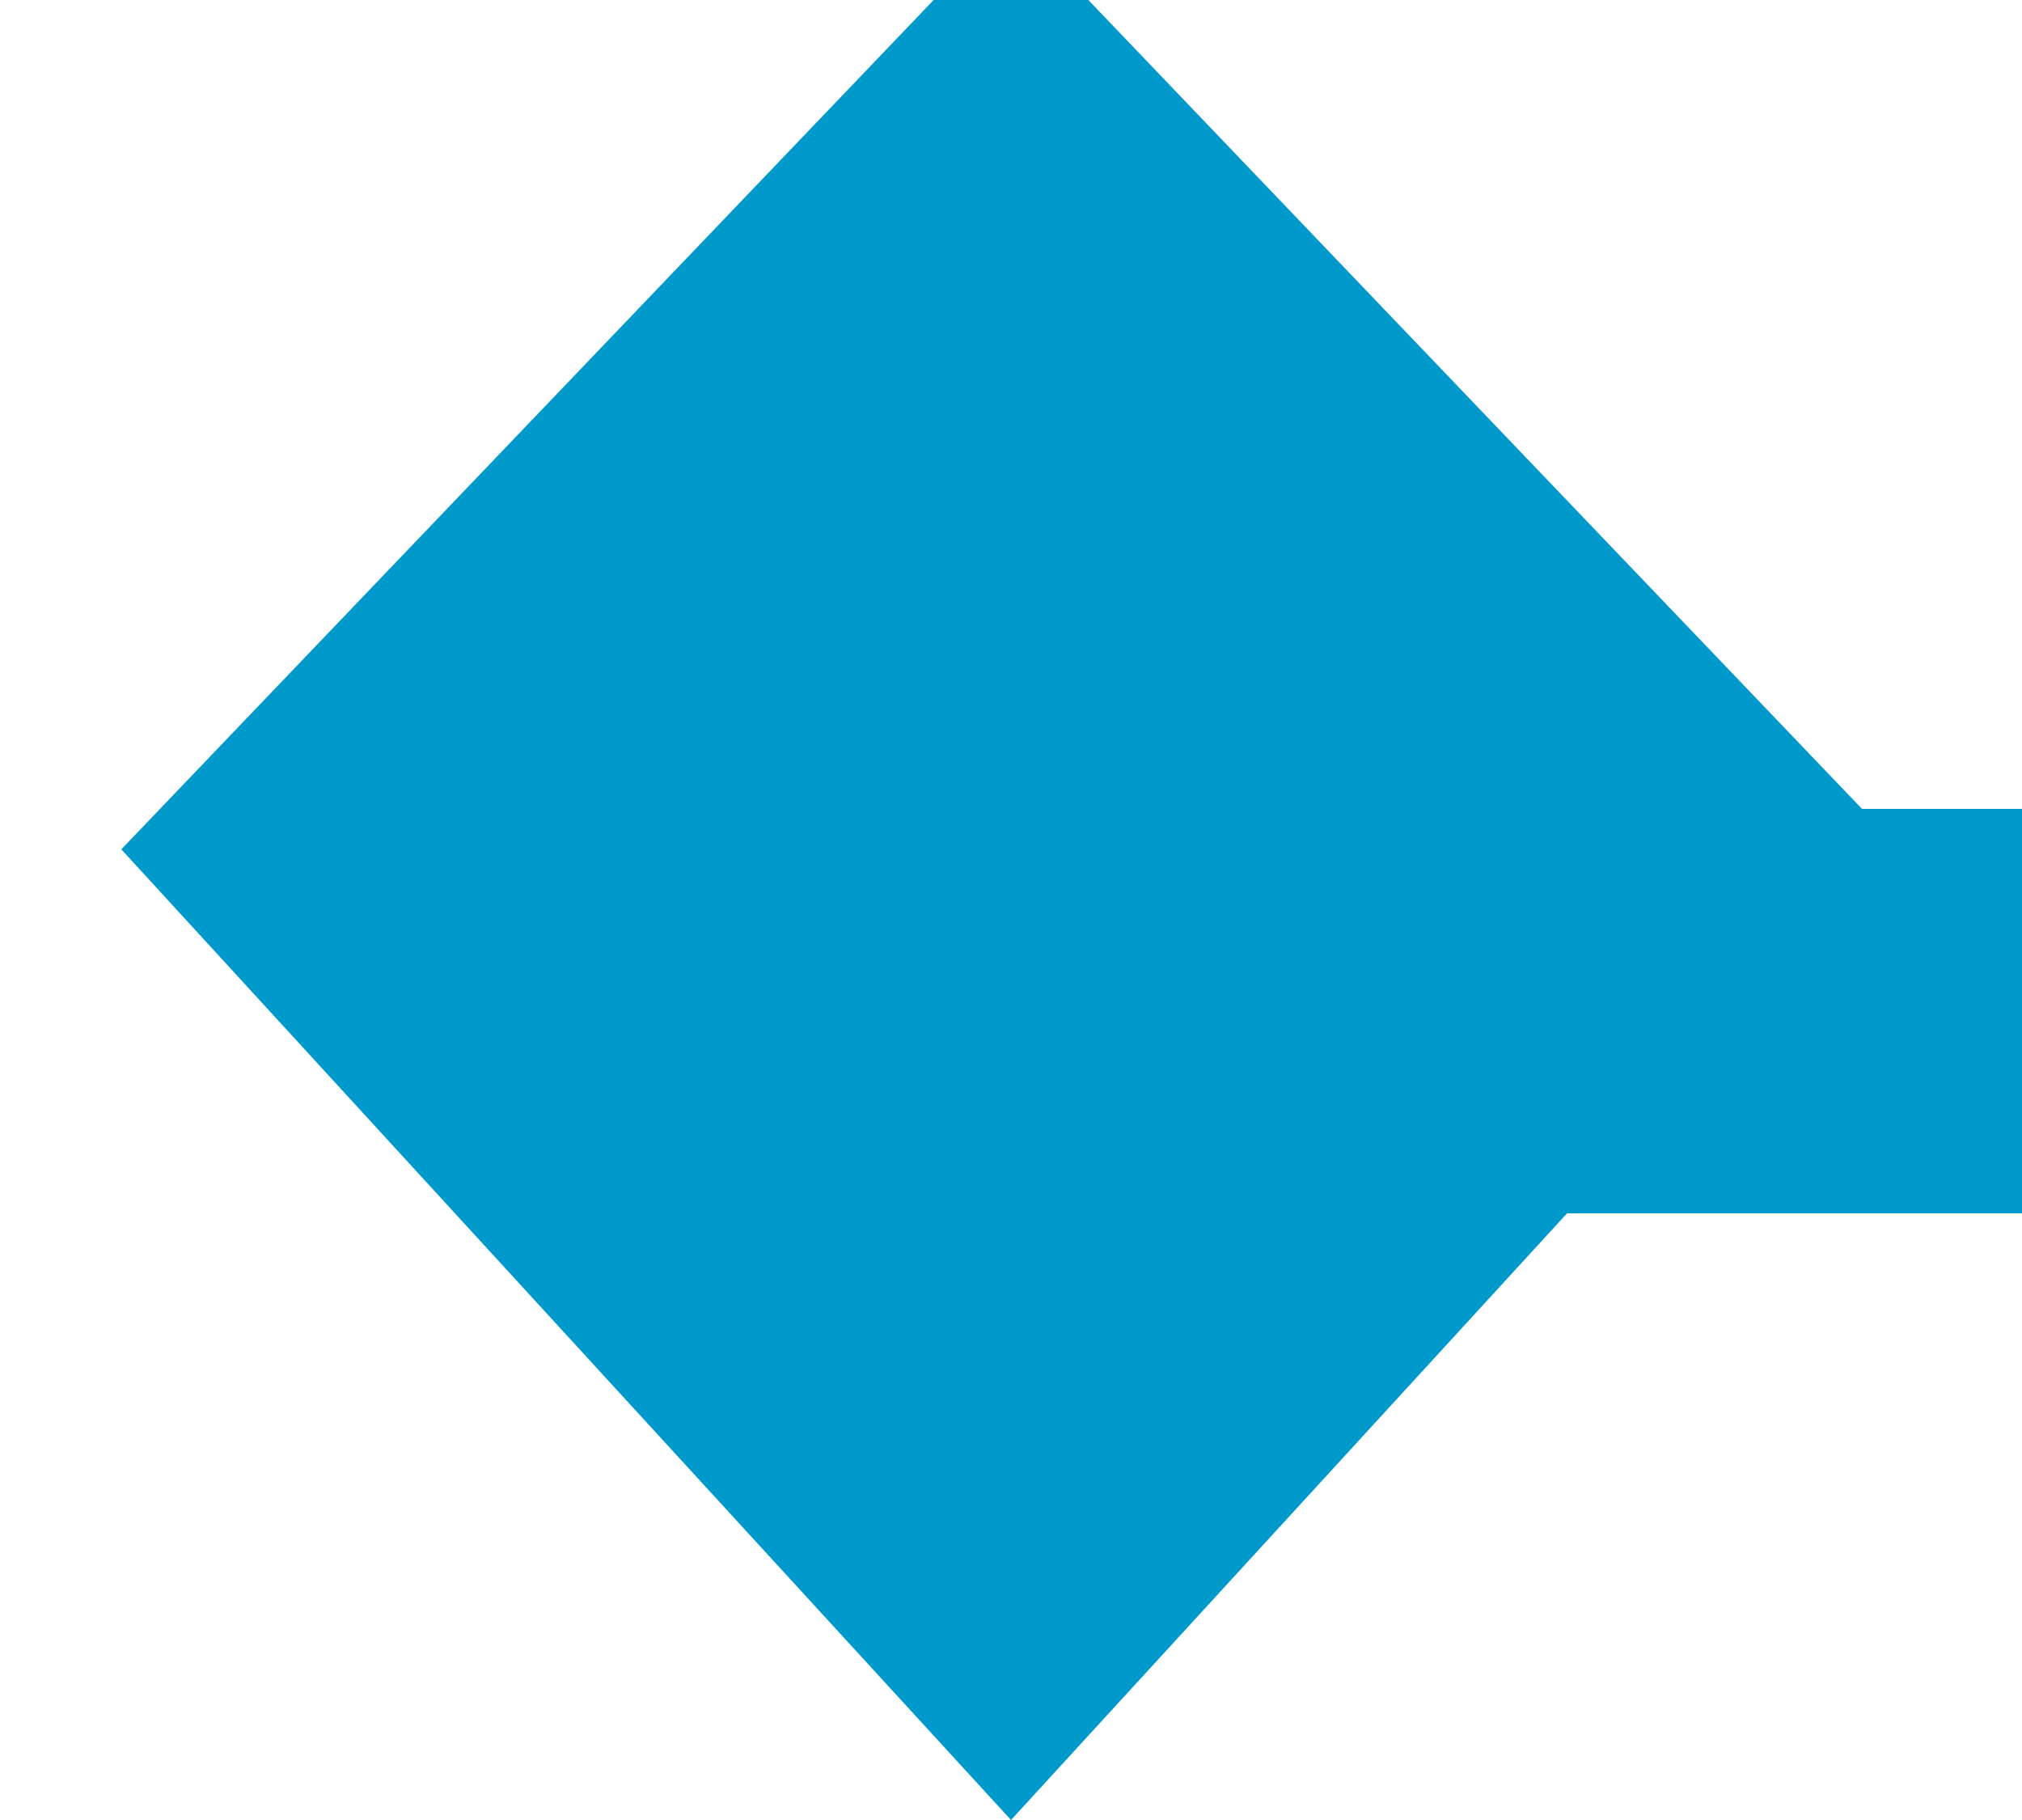
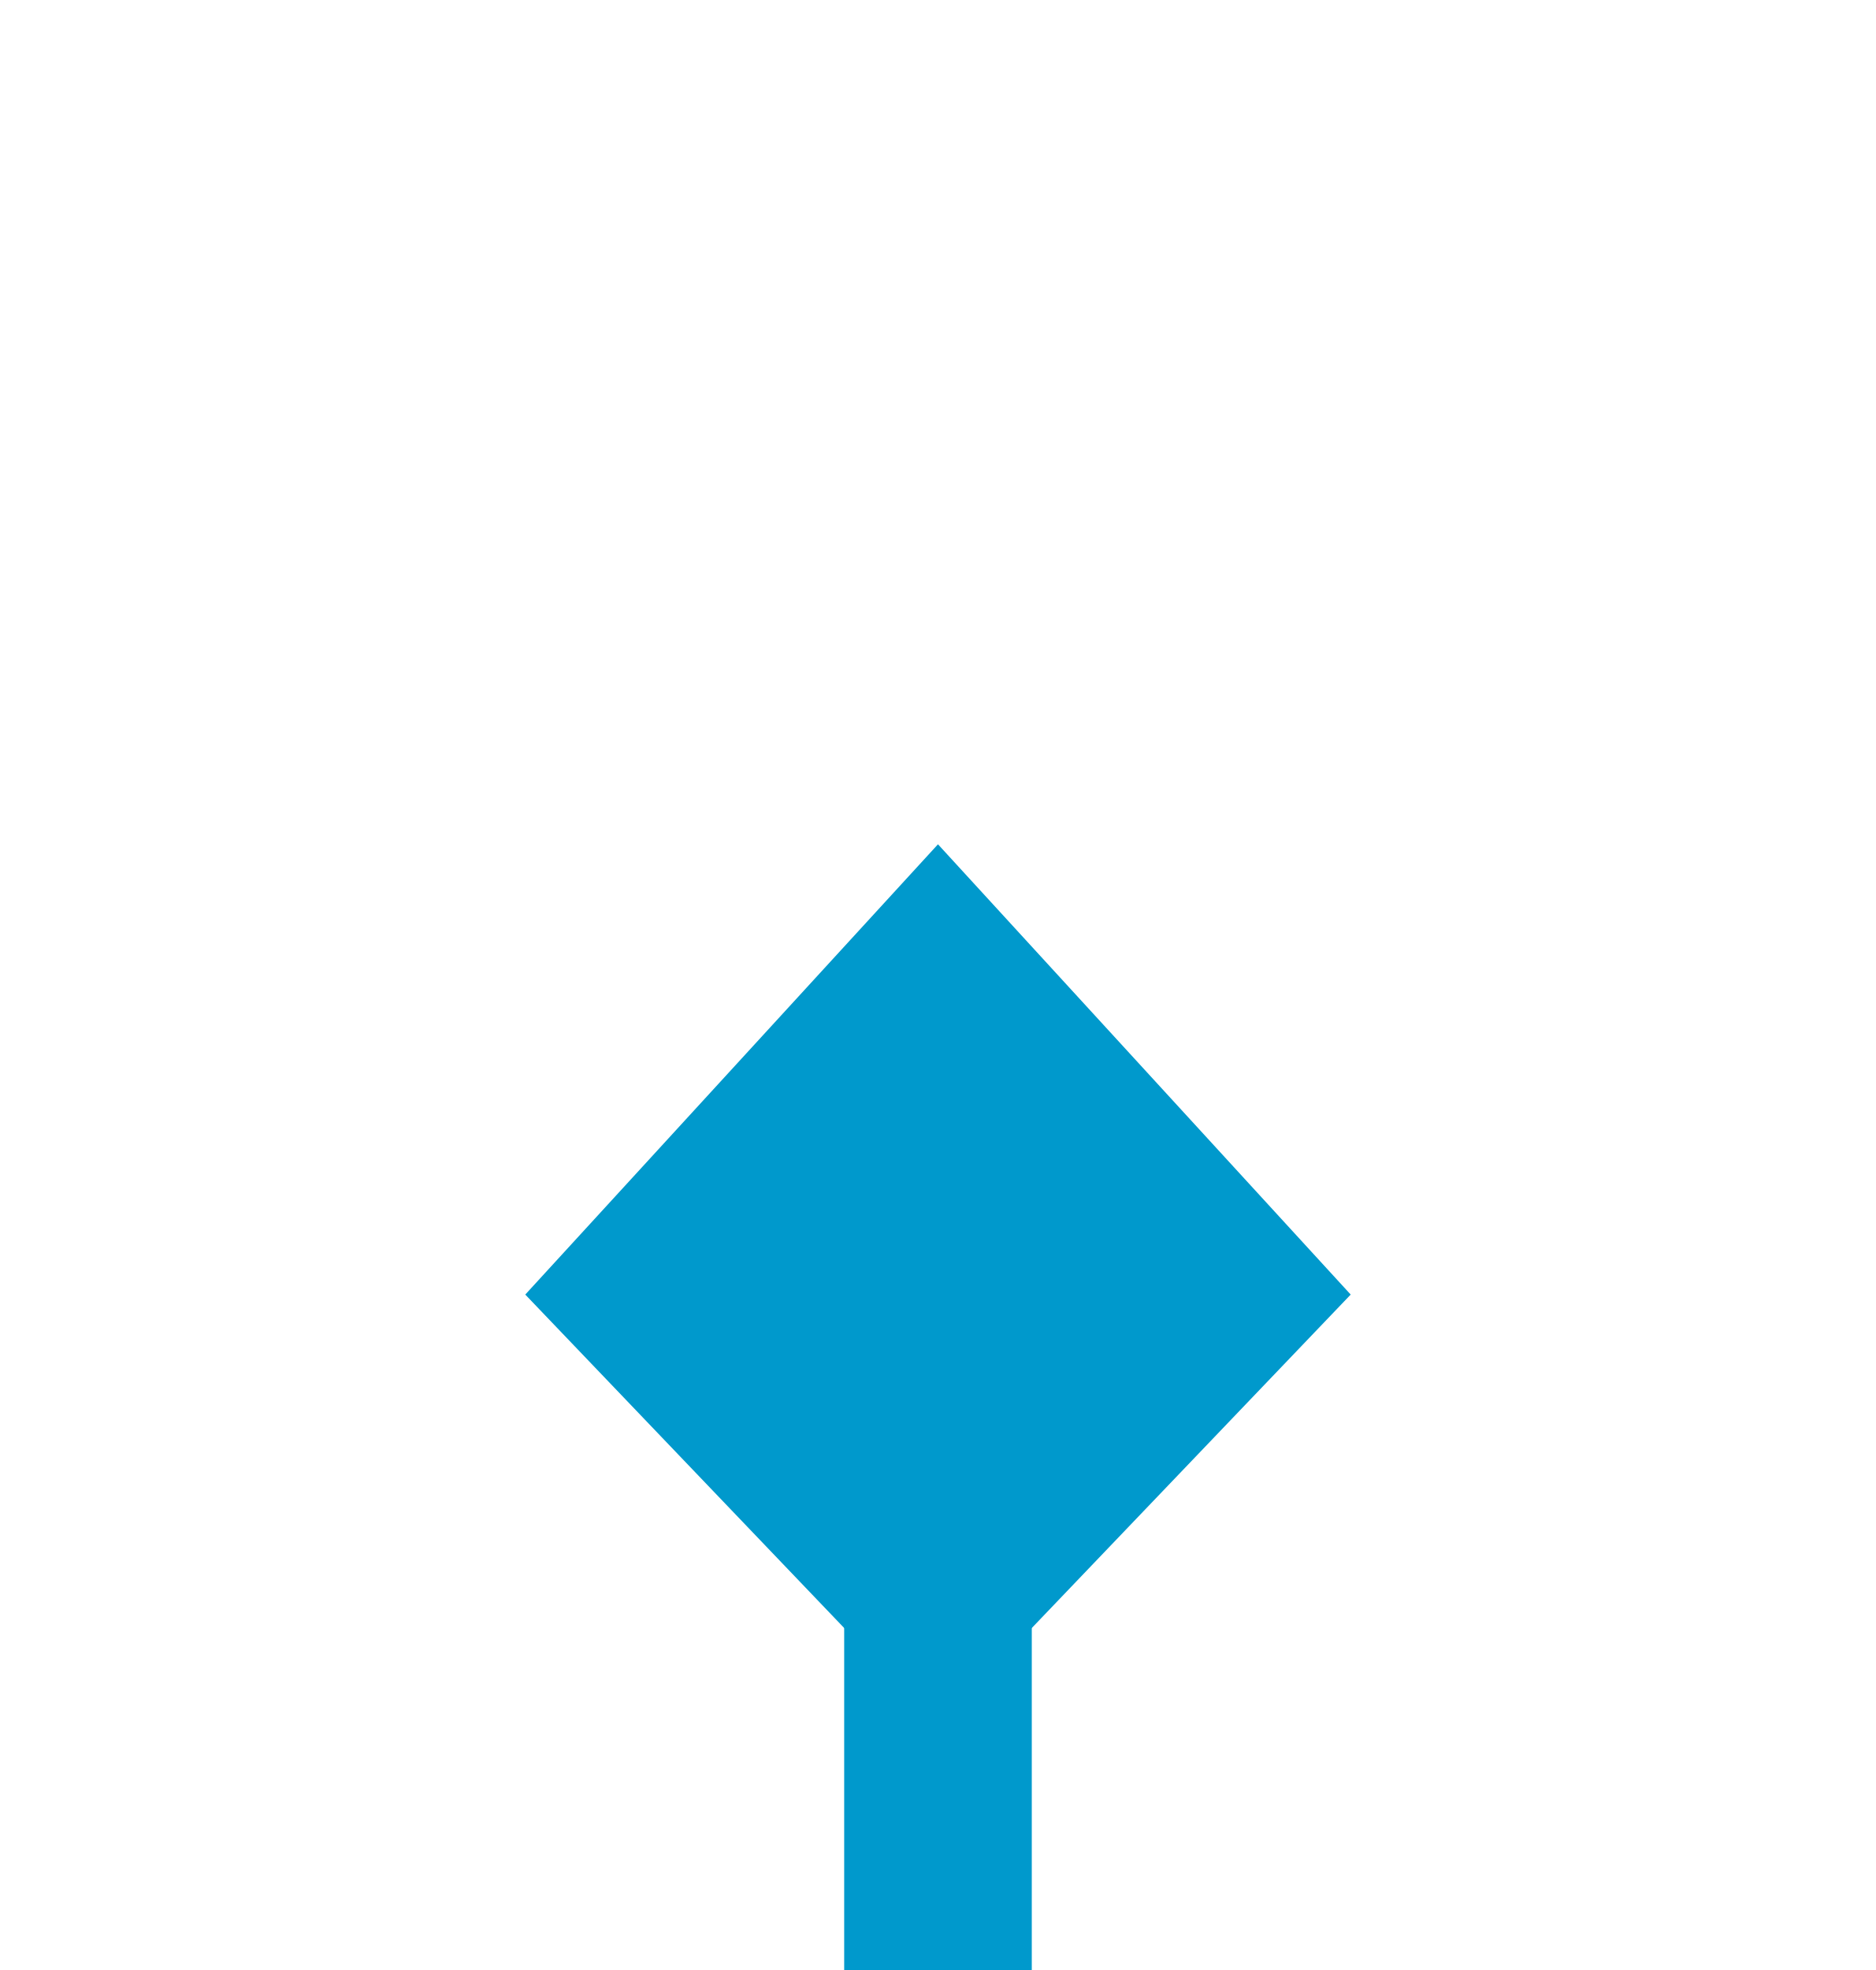
- <svg xmlns="http://www.w3.org/2000/svg" version="1.1" width="10px" height="9px" preserveAspectRatio="xMinYMid meet" viewBox="454 762  10 7">
-   <path d="M 484 766  L 461 766  A 2 2 0 0 0 459 768 L 459 768  " stroke-width="2" stroke="#0099cc" fill="none" />
-   <path d="M 454.6 765.2  L 459 770  L 463.4 765.2  L 459 760.6  L 454.6 765.2  Z " fill-rule="nonzero" fill="#0099cc" stroke="none" />
+ <svg xmlns="http://www.w3.org/2000/svg" version="1.1" width="20px" height="21px" preserveAspectRatio="xMidYMin meet" viewBox="199 777  18 21">
+   <path d="M 208 802  L 208 788  " stroke-width="2" stroke="#0099cc" fill="none" />
+   <path d="M 212.4 790.8  L 208 786  L 203.6 790.8  L 208 795.4  L 212.4 790.8  Z " fill-rule="nonzero" fill="#0099cc" stroke="none" />
</svg>
